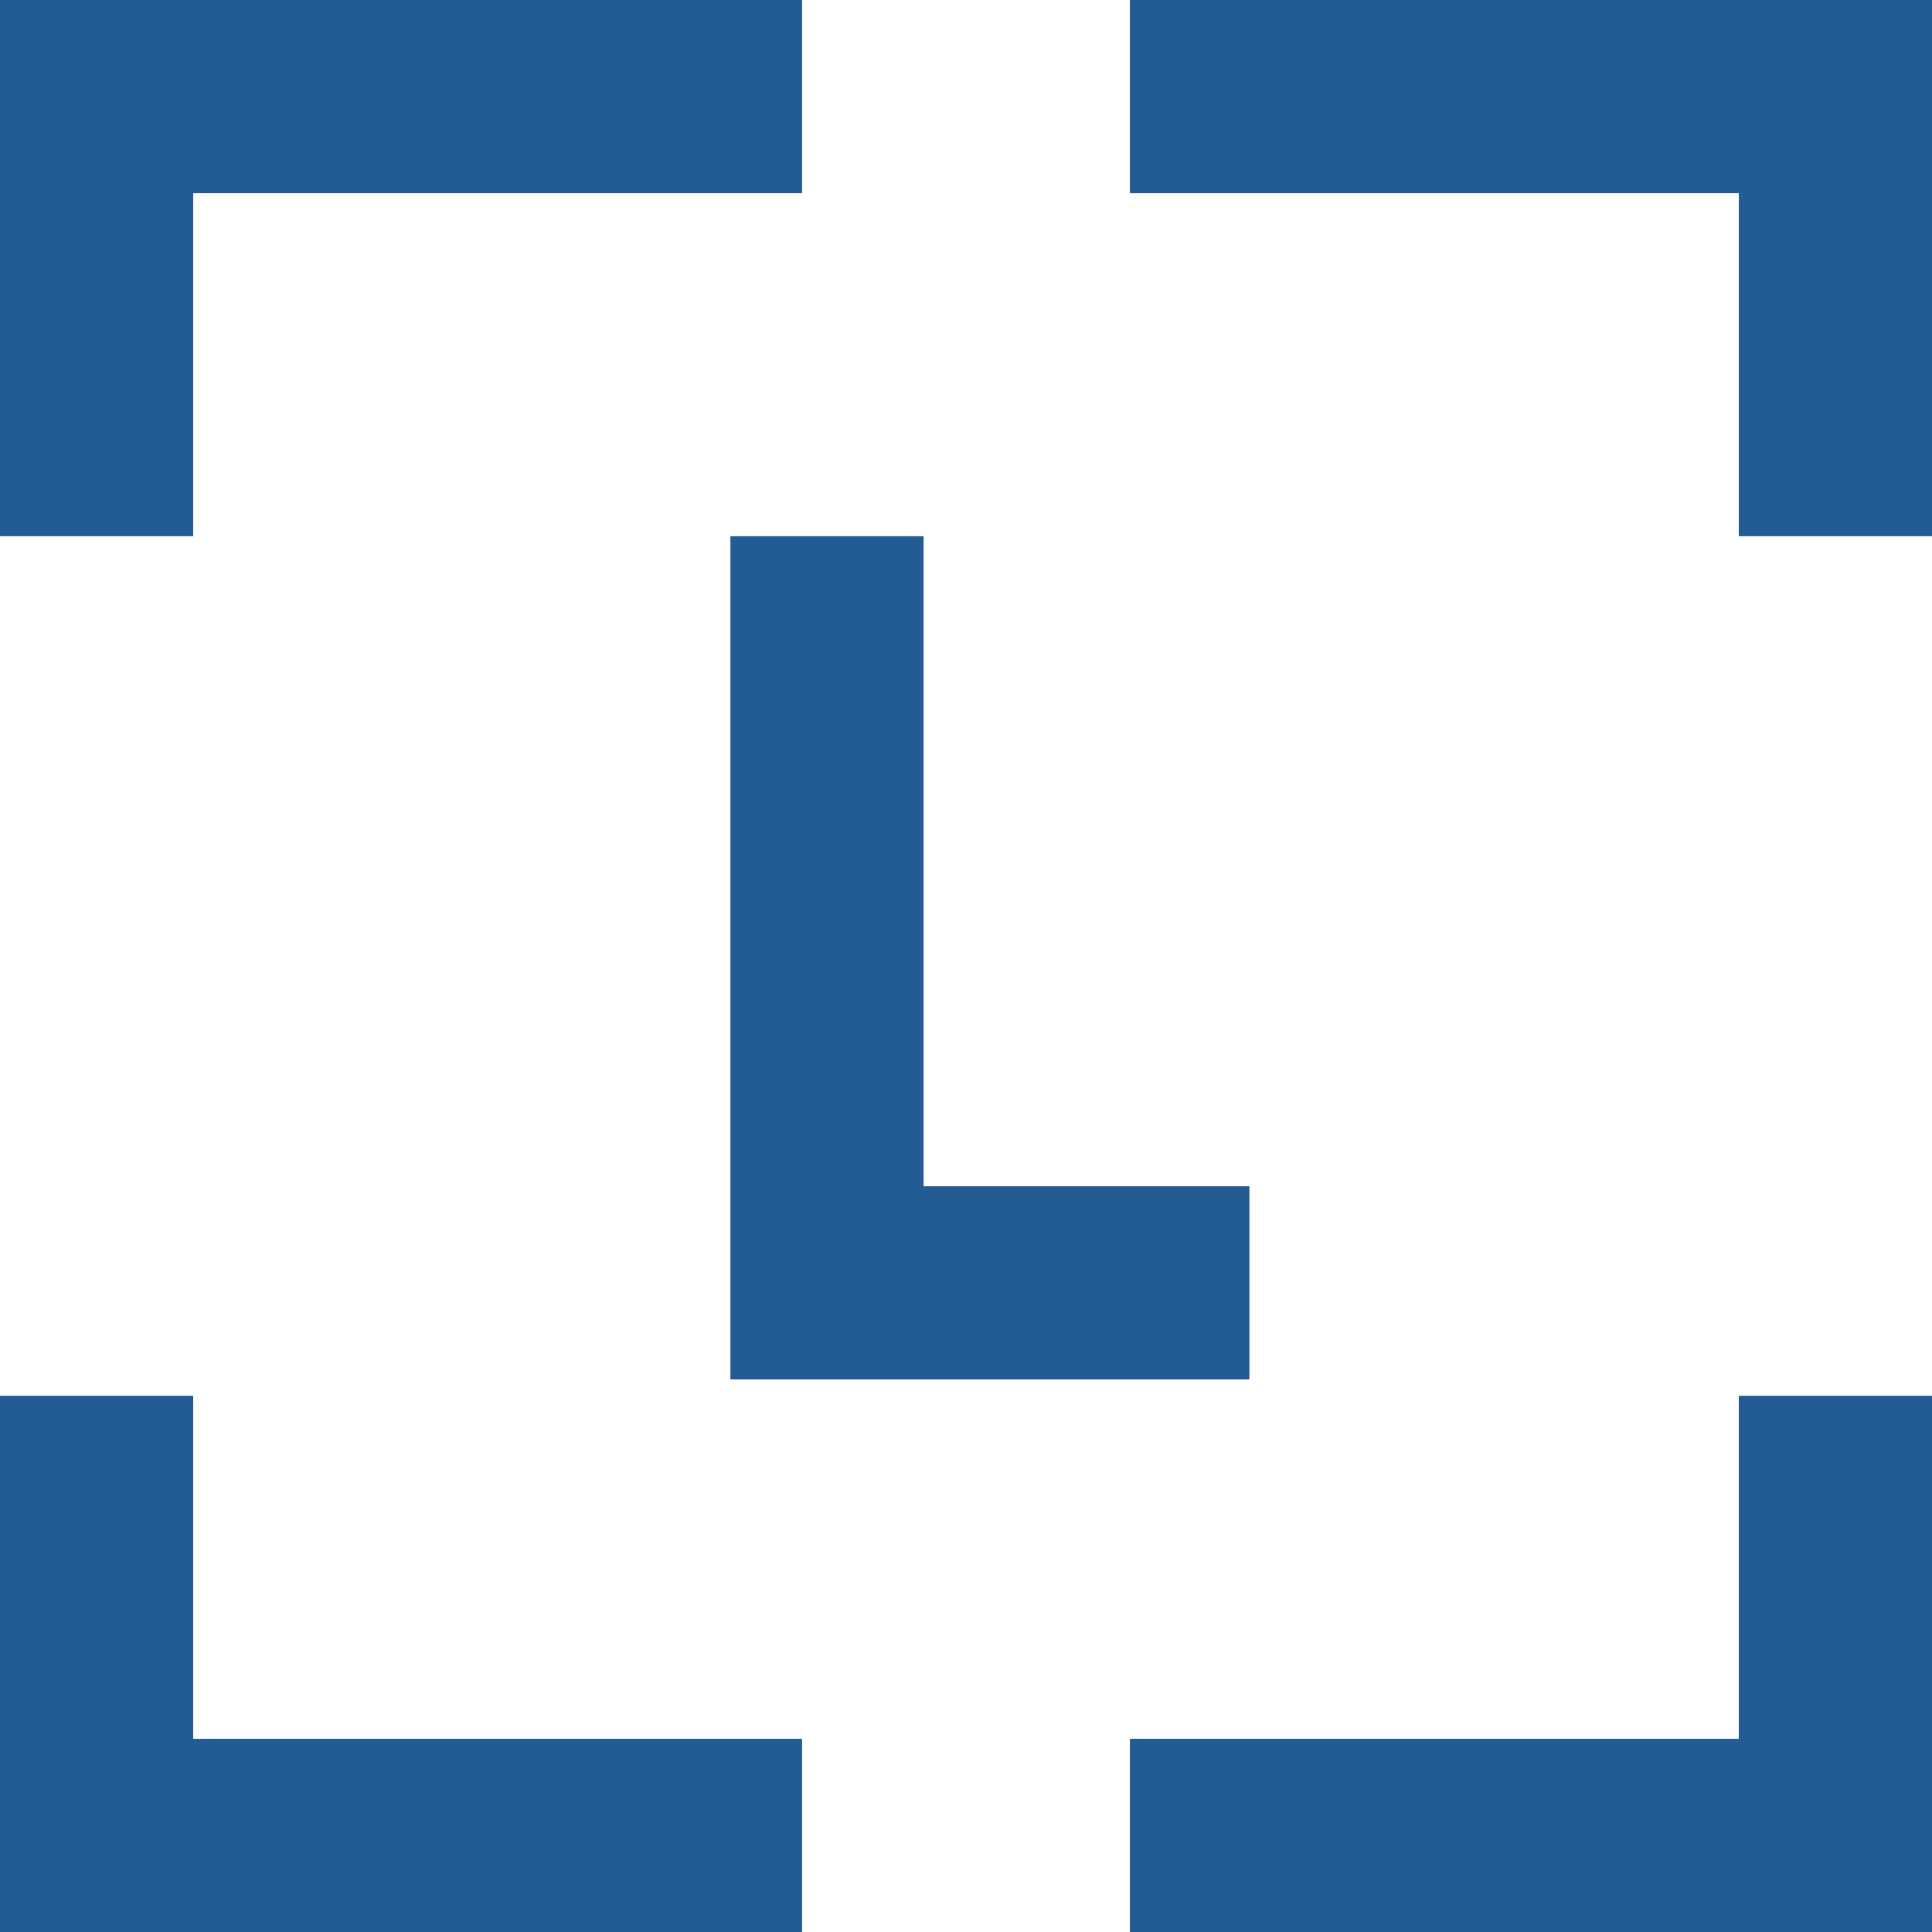
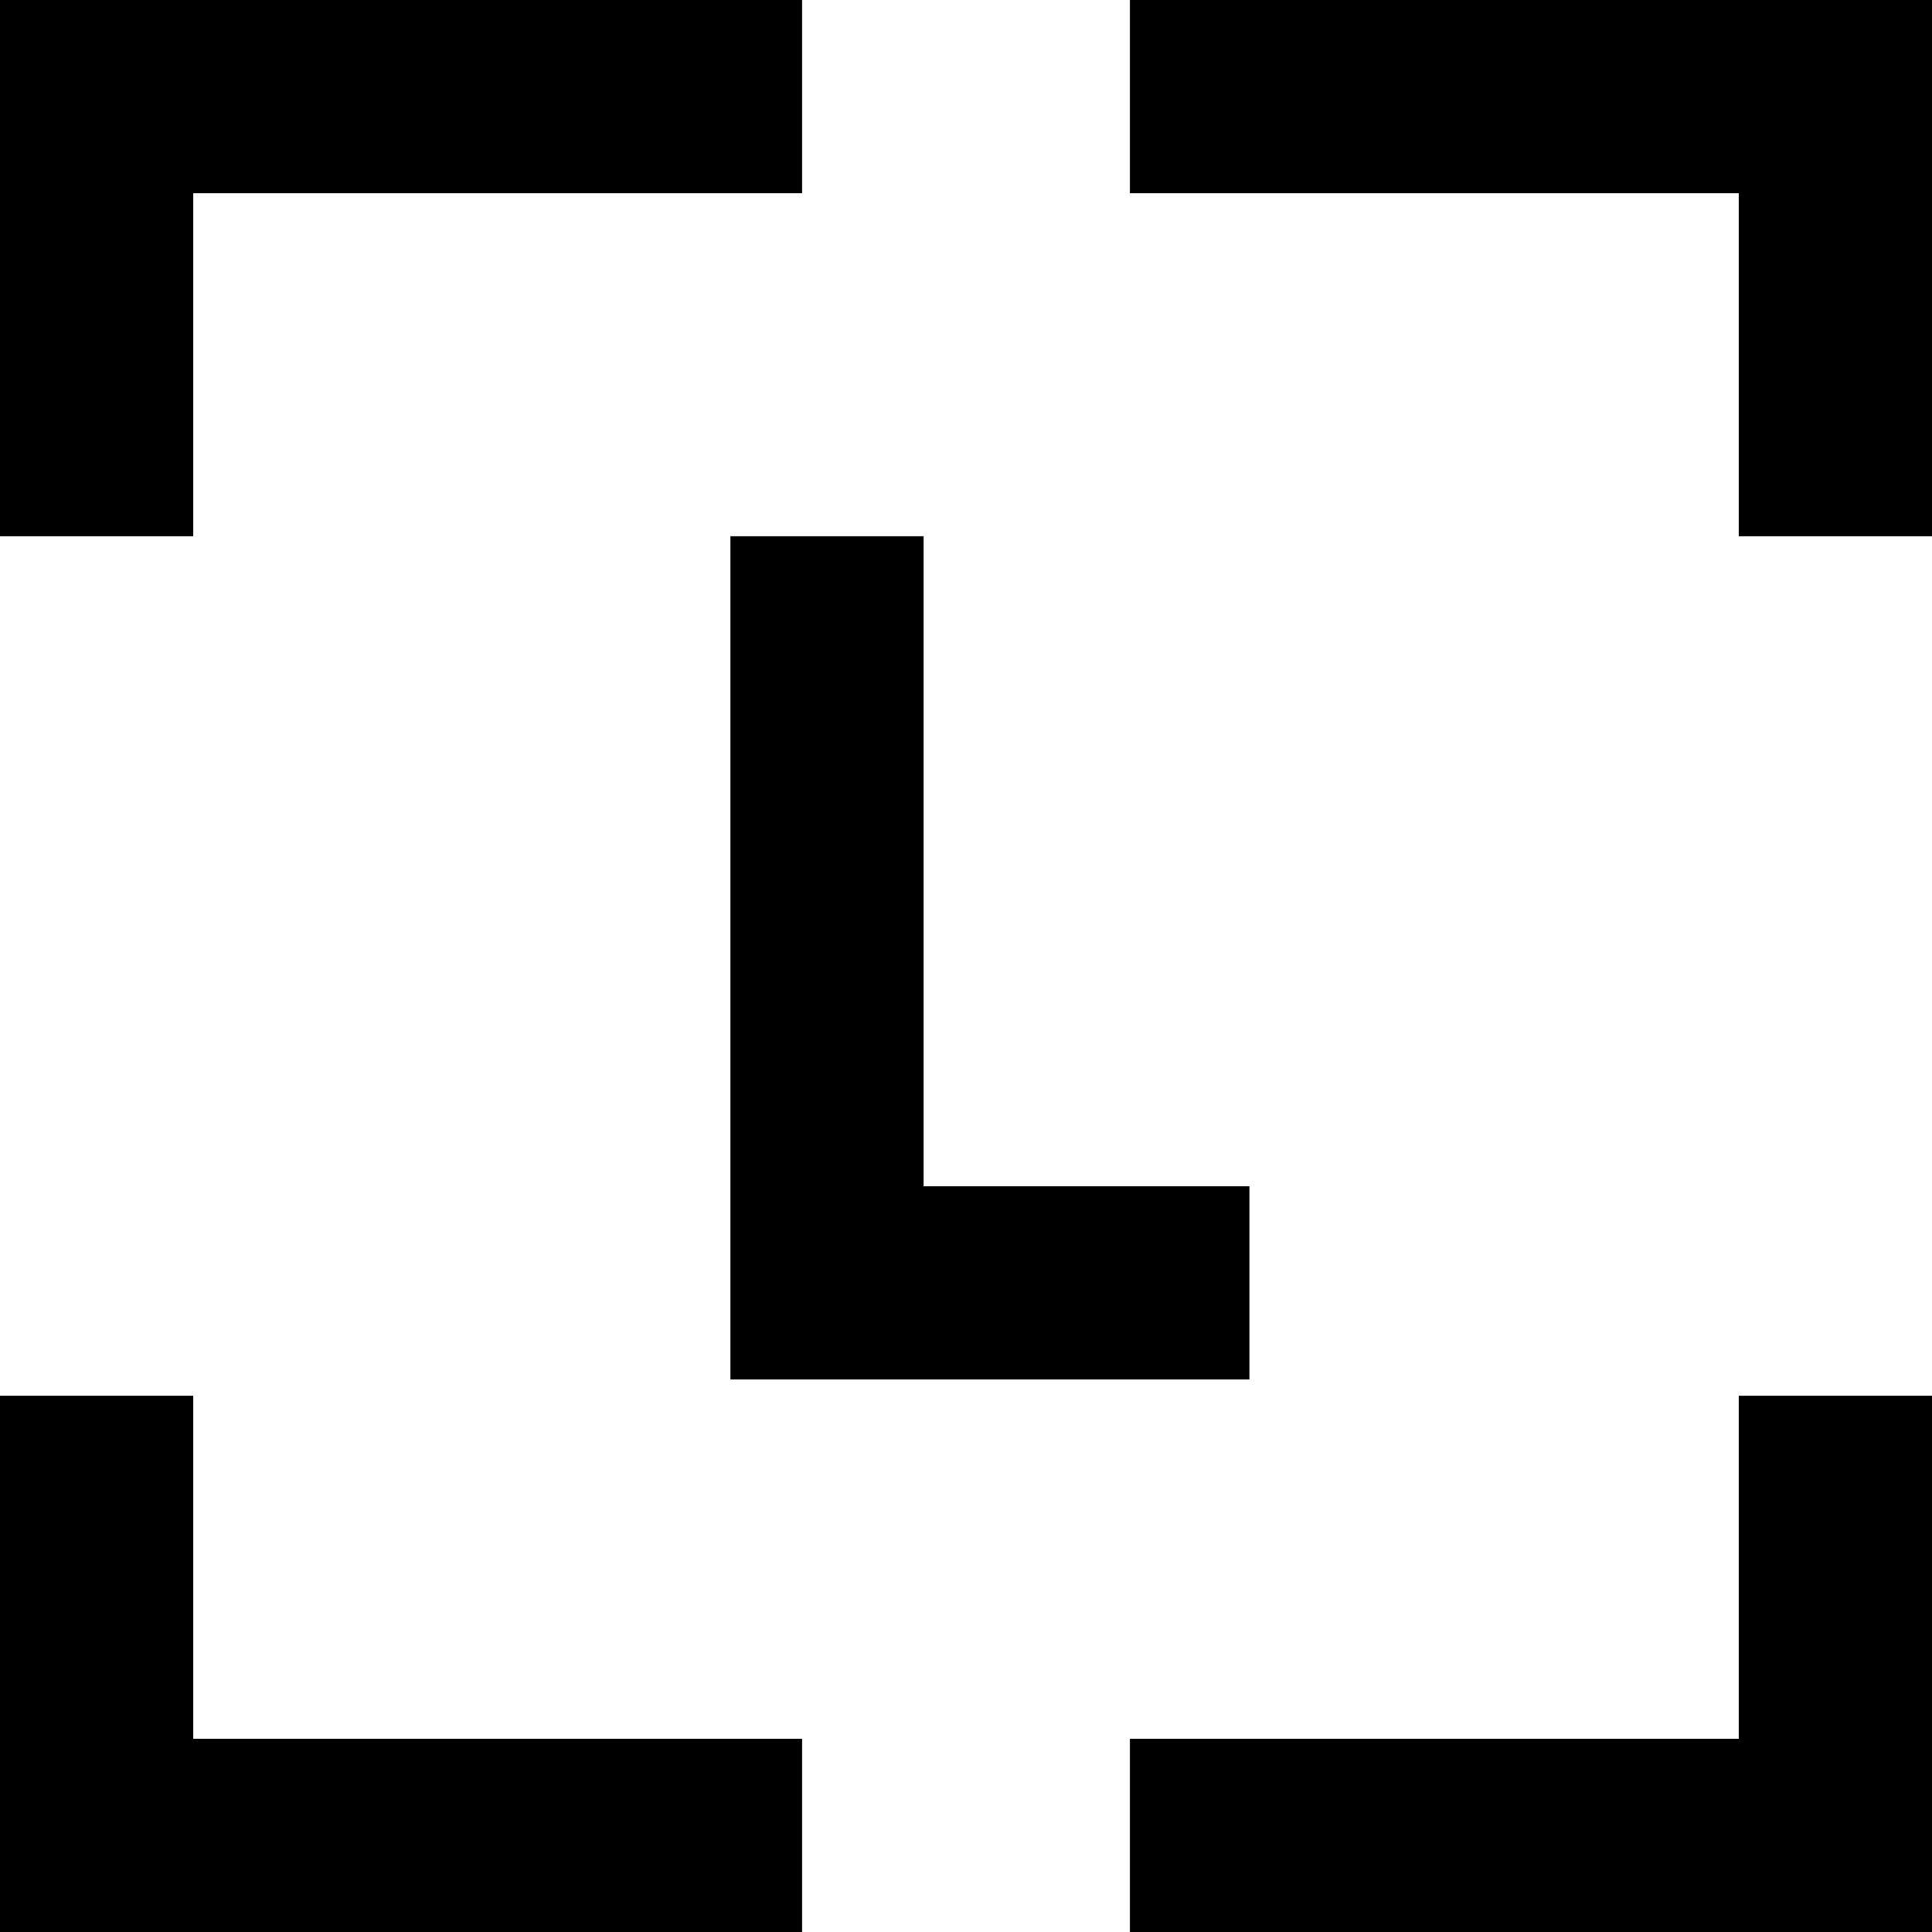
<svg xmlns="http://www.w3.org/2000/svg" width="20" height="20" viewBox="0 0 20 20" fill="none">
-   <path d="M11.697 19H19V14.449M11.697 1H19V5.551M8.561 5.551V13.28H12.934M8.303 19H1V14.449M1 5.551V1H8.303" stroke="#235B95" stroke-width="2" />
+   <path d="M11.697 19H19V14.449M11.697 1H19V5.551M8.561 5.551V13.28H12.934M8.303 19H1V14.449M1 5.551V1H8.303" stroke="currentColor" stroke-width="2" />
</svg>
